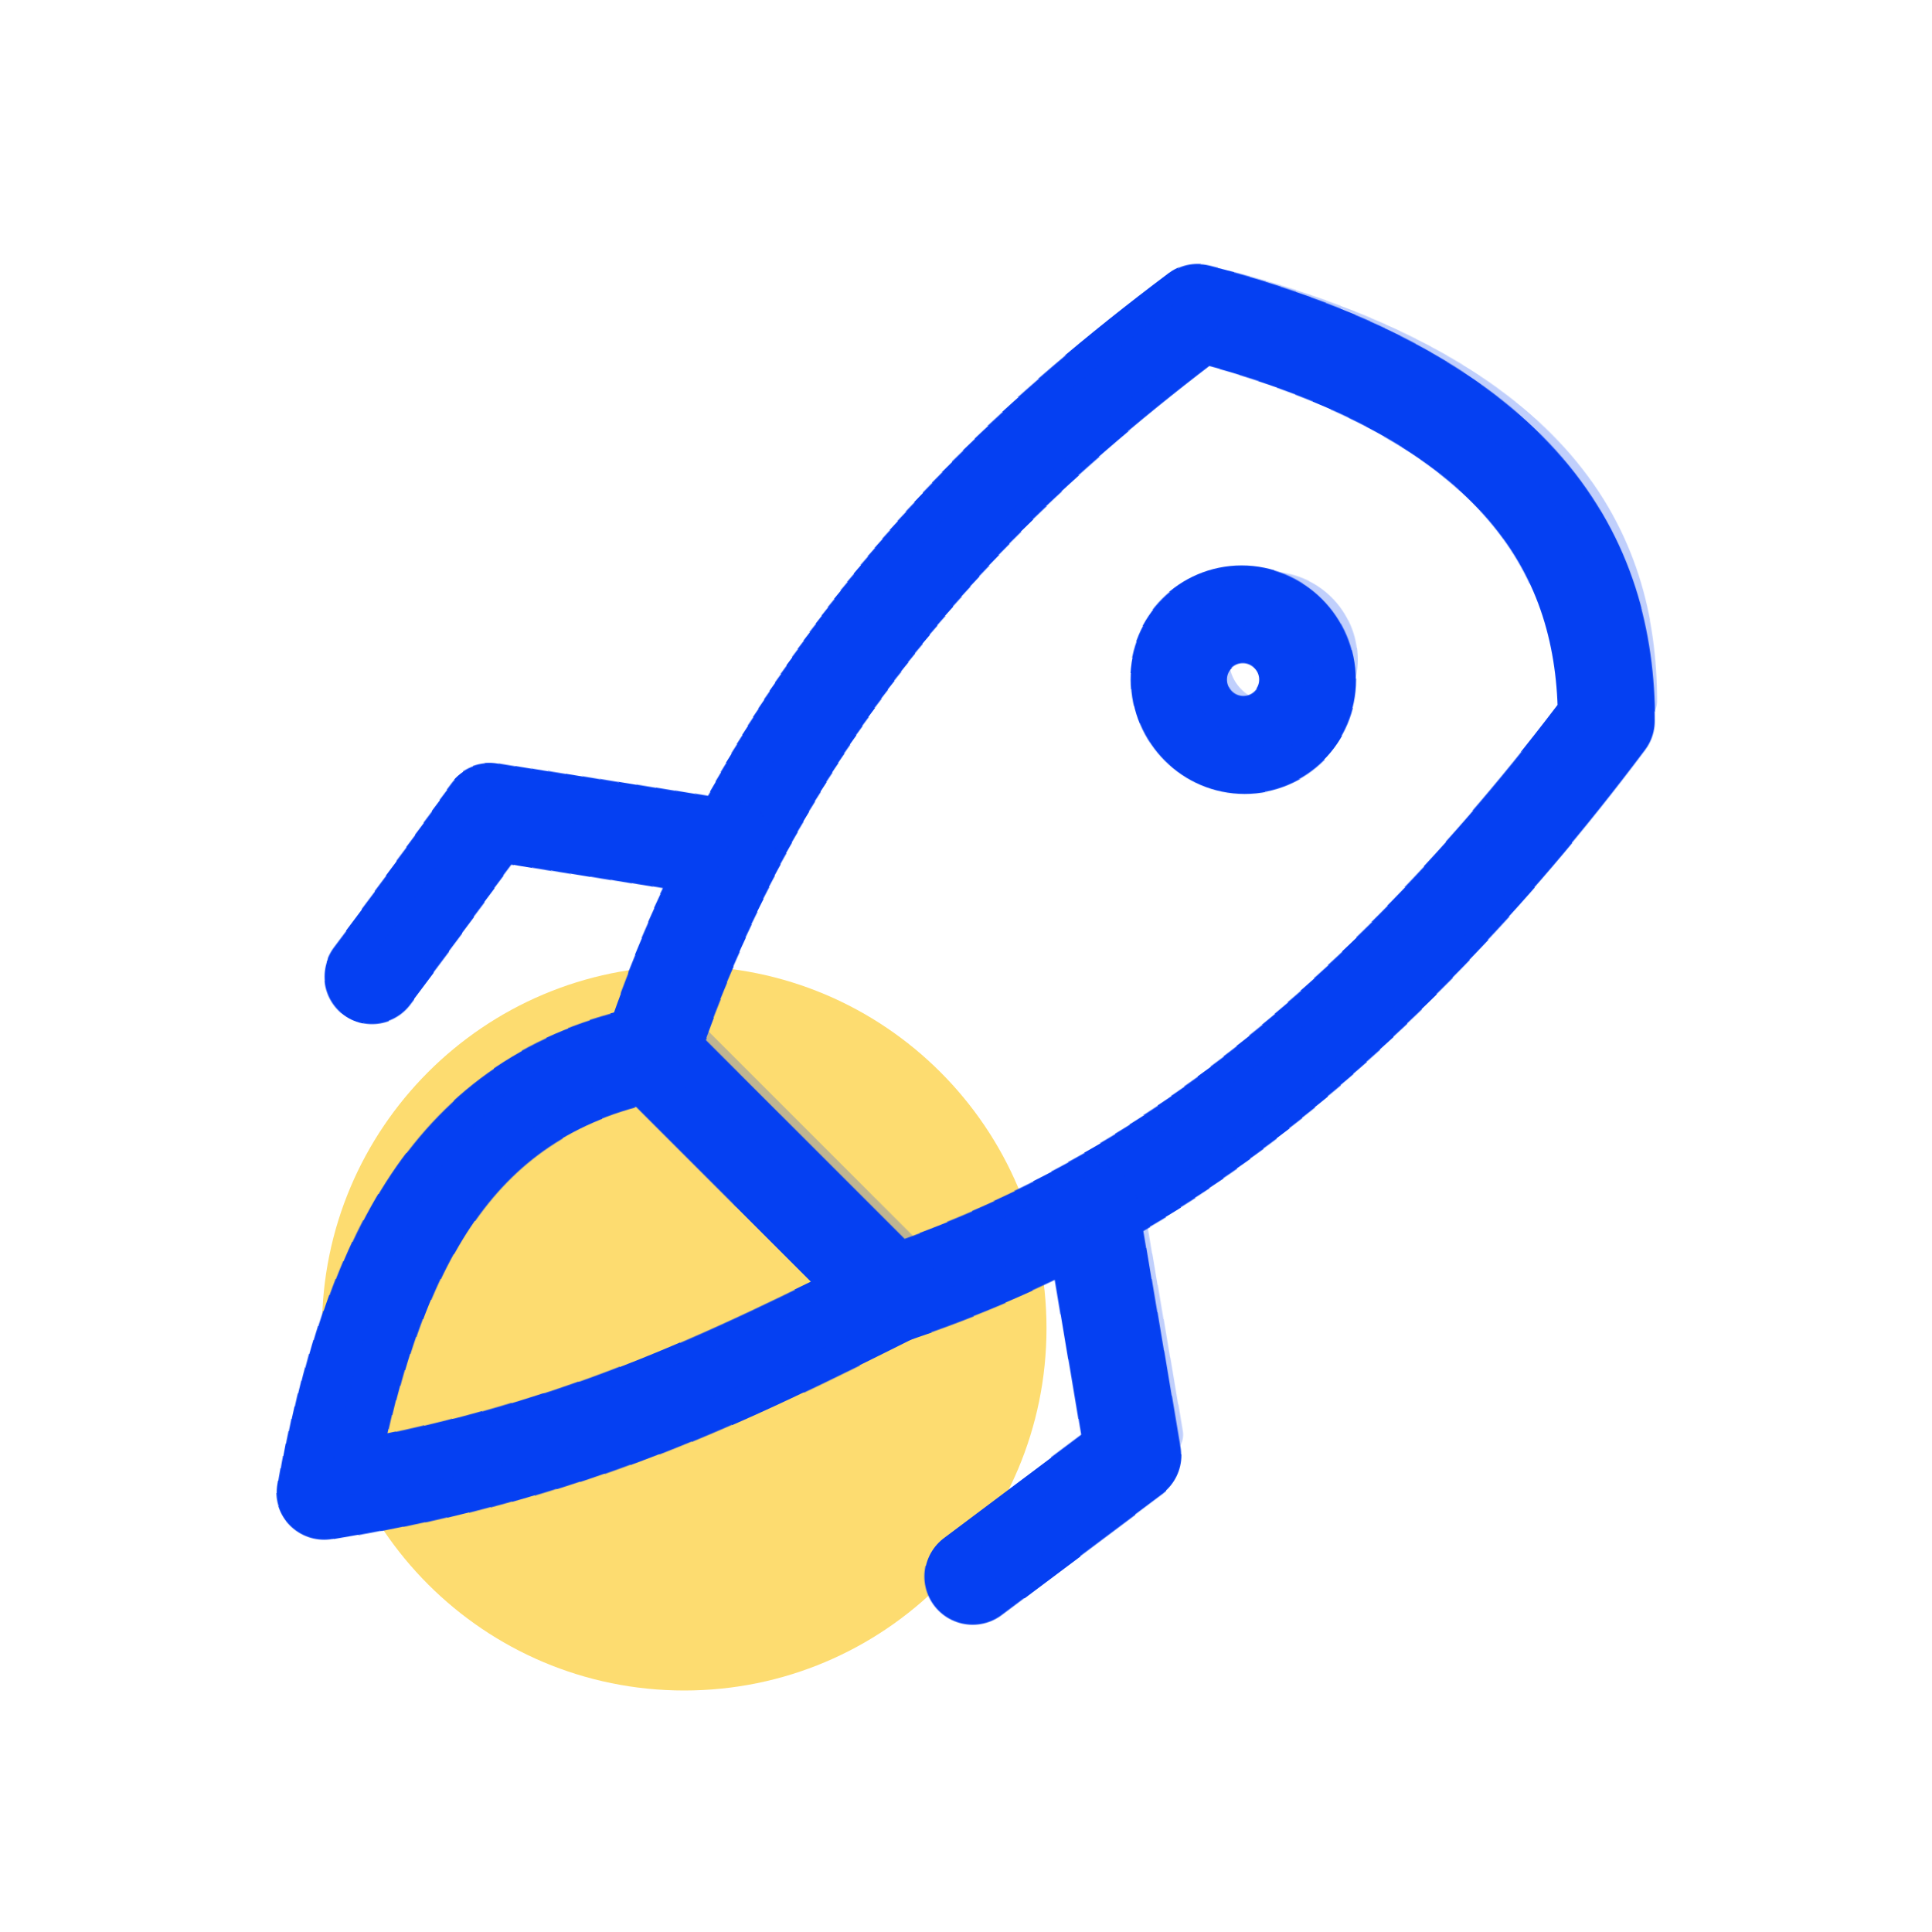
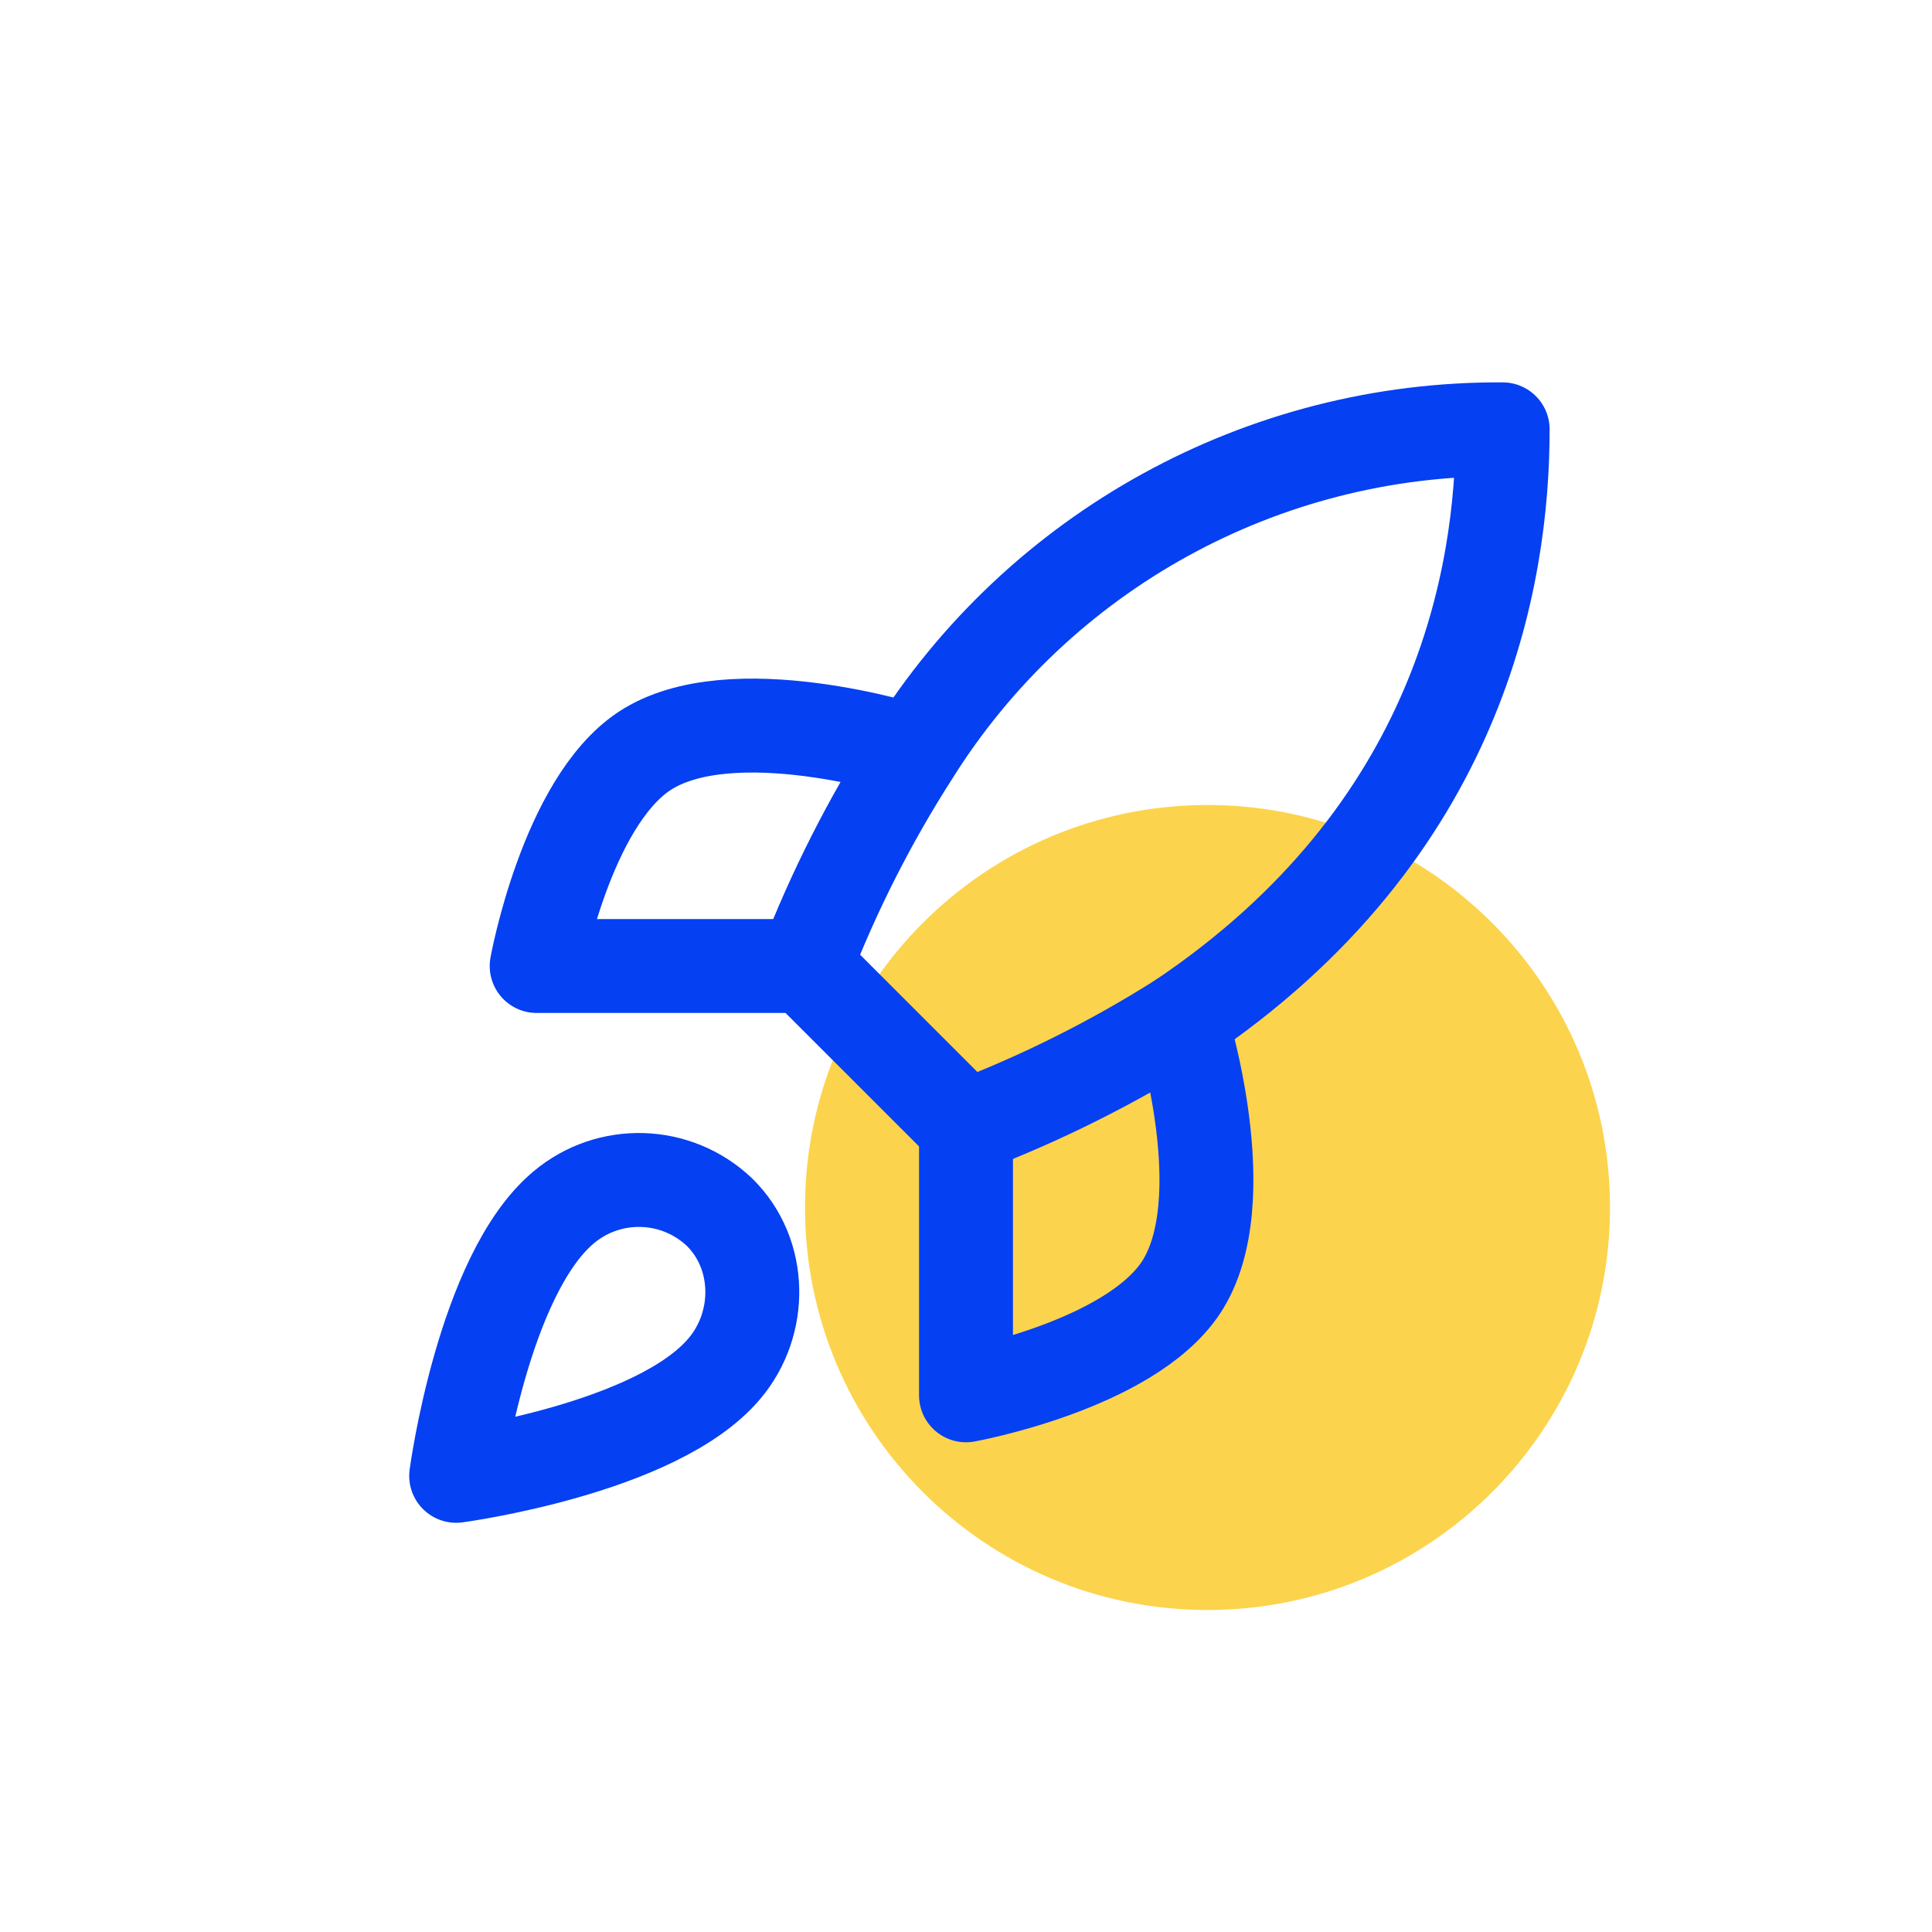
<svg xmlns="http://www.w3.org/2000/svg" viewBox="0 0 48 48" width="96" height="96">
-   <defs>
-     <filter id="s" filterUnits="userSpaceOnUse" x="-6" y="-6" width="60" height="60">
-       <feTurbulence type="fractalNoise" baseFrequency="0.025" numOctaves="1" seed="7" />
-       <feDisplacementMap in="SourceGraphic" scale="1.8" />
-     </filter>
-   </defs>
-   <circle cx="17" cy="33" r="9" fill="#fcd34d" fill-opacity="0.8" />
-   <g filter="url(#s)" fill="none" stroke="#0540f2" stroke-linecap="round" stroke-linejoin="round">
-     <g stroke-width="2.4">
-       <path d="M30 8 C 38 10, 40 14, 40 18 C 34 26, 28 30, 22 32 L 16 26 C 18 20, 22 14, 30 8 Z" />
-       <path d="M29.4 17 a1.6 1.6 0 1 0 3.2 0 a1.6 1.6 0 1 0 -3.2 0" />
-       <path d="M16 26 C 11 27, 9 31, 8 37 C 14 36, 18 34, 22 32" />
-       <path d="M18 21 L 12 20 L 9 24" />
-       <path d="M27 30 L 28 36 L 24 39" />
-     </g>
-     <g transform="translate(0.7 -0.5)" opacity="0.25">
-       <g stroke-width="1.1">
-         <path d="M30 8 C 38 10, 40 14, 40 18 C 34 26, 28 30, 22 32 L 16 26 C 18 20, 22 14, 30 8 Z" />
-         <path d="M29.4 17 a1.6 1.6 0 1 0 3.2 0 a1.6 1.6 0 1 0 -3.2 0" />
-         <path d="M16 26 C 11 27, 9 31, 8 37 C 14 36, 18 34, 22 32" />
-         <path d="M18 21 L 12 20 L 9 24" />
-         <path d="M27 30 L 28 36 L 24 39" />
-       </g>
-     </g>
+   <circle cx="30" cy="30" r="10" fill="#fcd34d" />
+   <g transform="translate(8 8) scale(1.333333)" fill="none" stroke="#0540f2" stroke-width="1.75" stroke-linecap="round" stroke-linejoin="round">
+     <path d="M4.5 16.5c-1.5 1.26-2 5-2 5s3.74-.5 5-2c.71-.84.7-2.13-.09-2.91a2.18 2.18 0 0 0-2.91-.09z" />
+     <path d="m12 15-3-3a22 22 0 0 1 2-3.95A12.88 12.88 0 0 1 22 2c0 2.72-.78 7.5-6 11a22.35 22.35 0 0 1-4 2z" />
+     <path d="M9 12H4s.55-3.03 2-4c1.62-1.08 5 0 5 0" />
+     <path d="M12 15v5s3.03-.55 4-2c1.08-1.62 0-5 0-5" />
  </g>
</svg>
